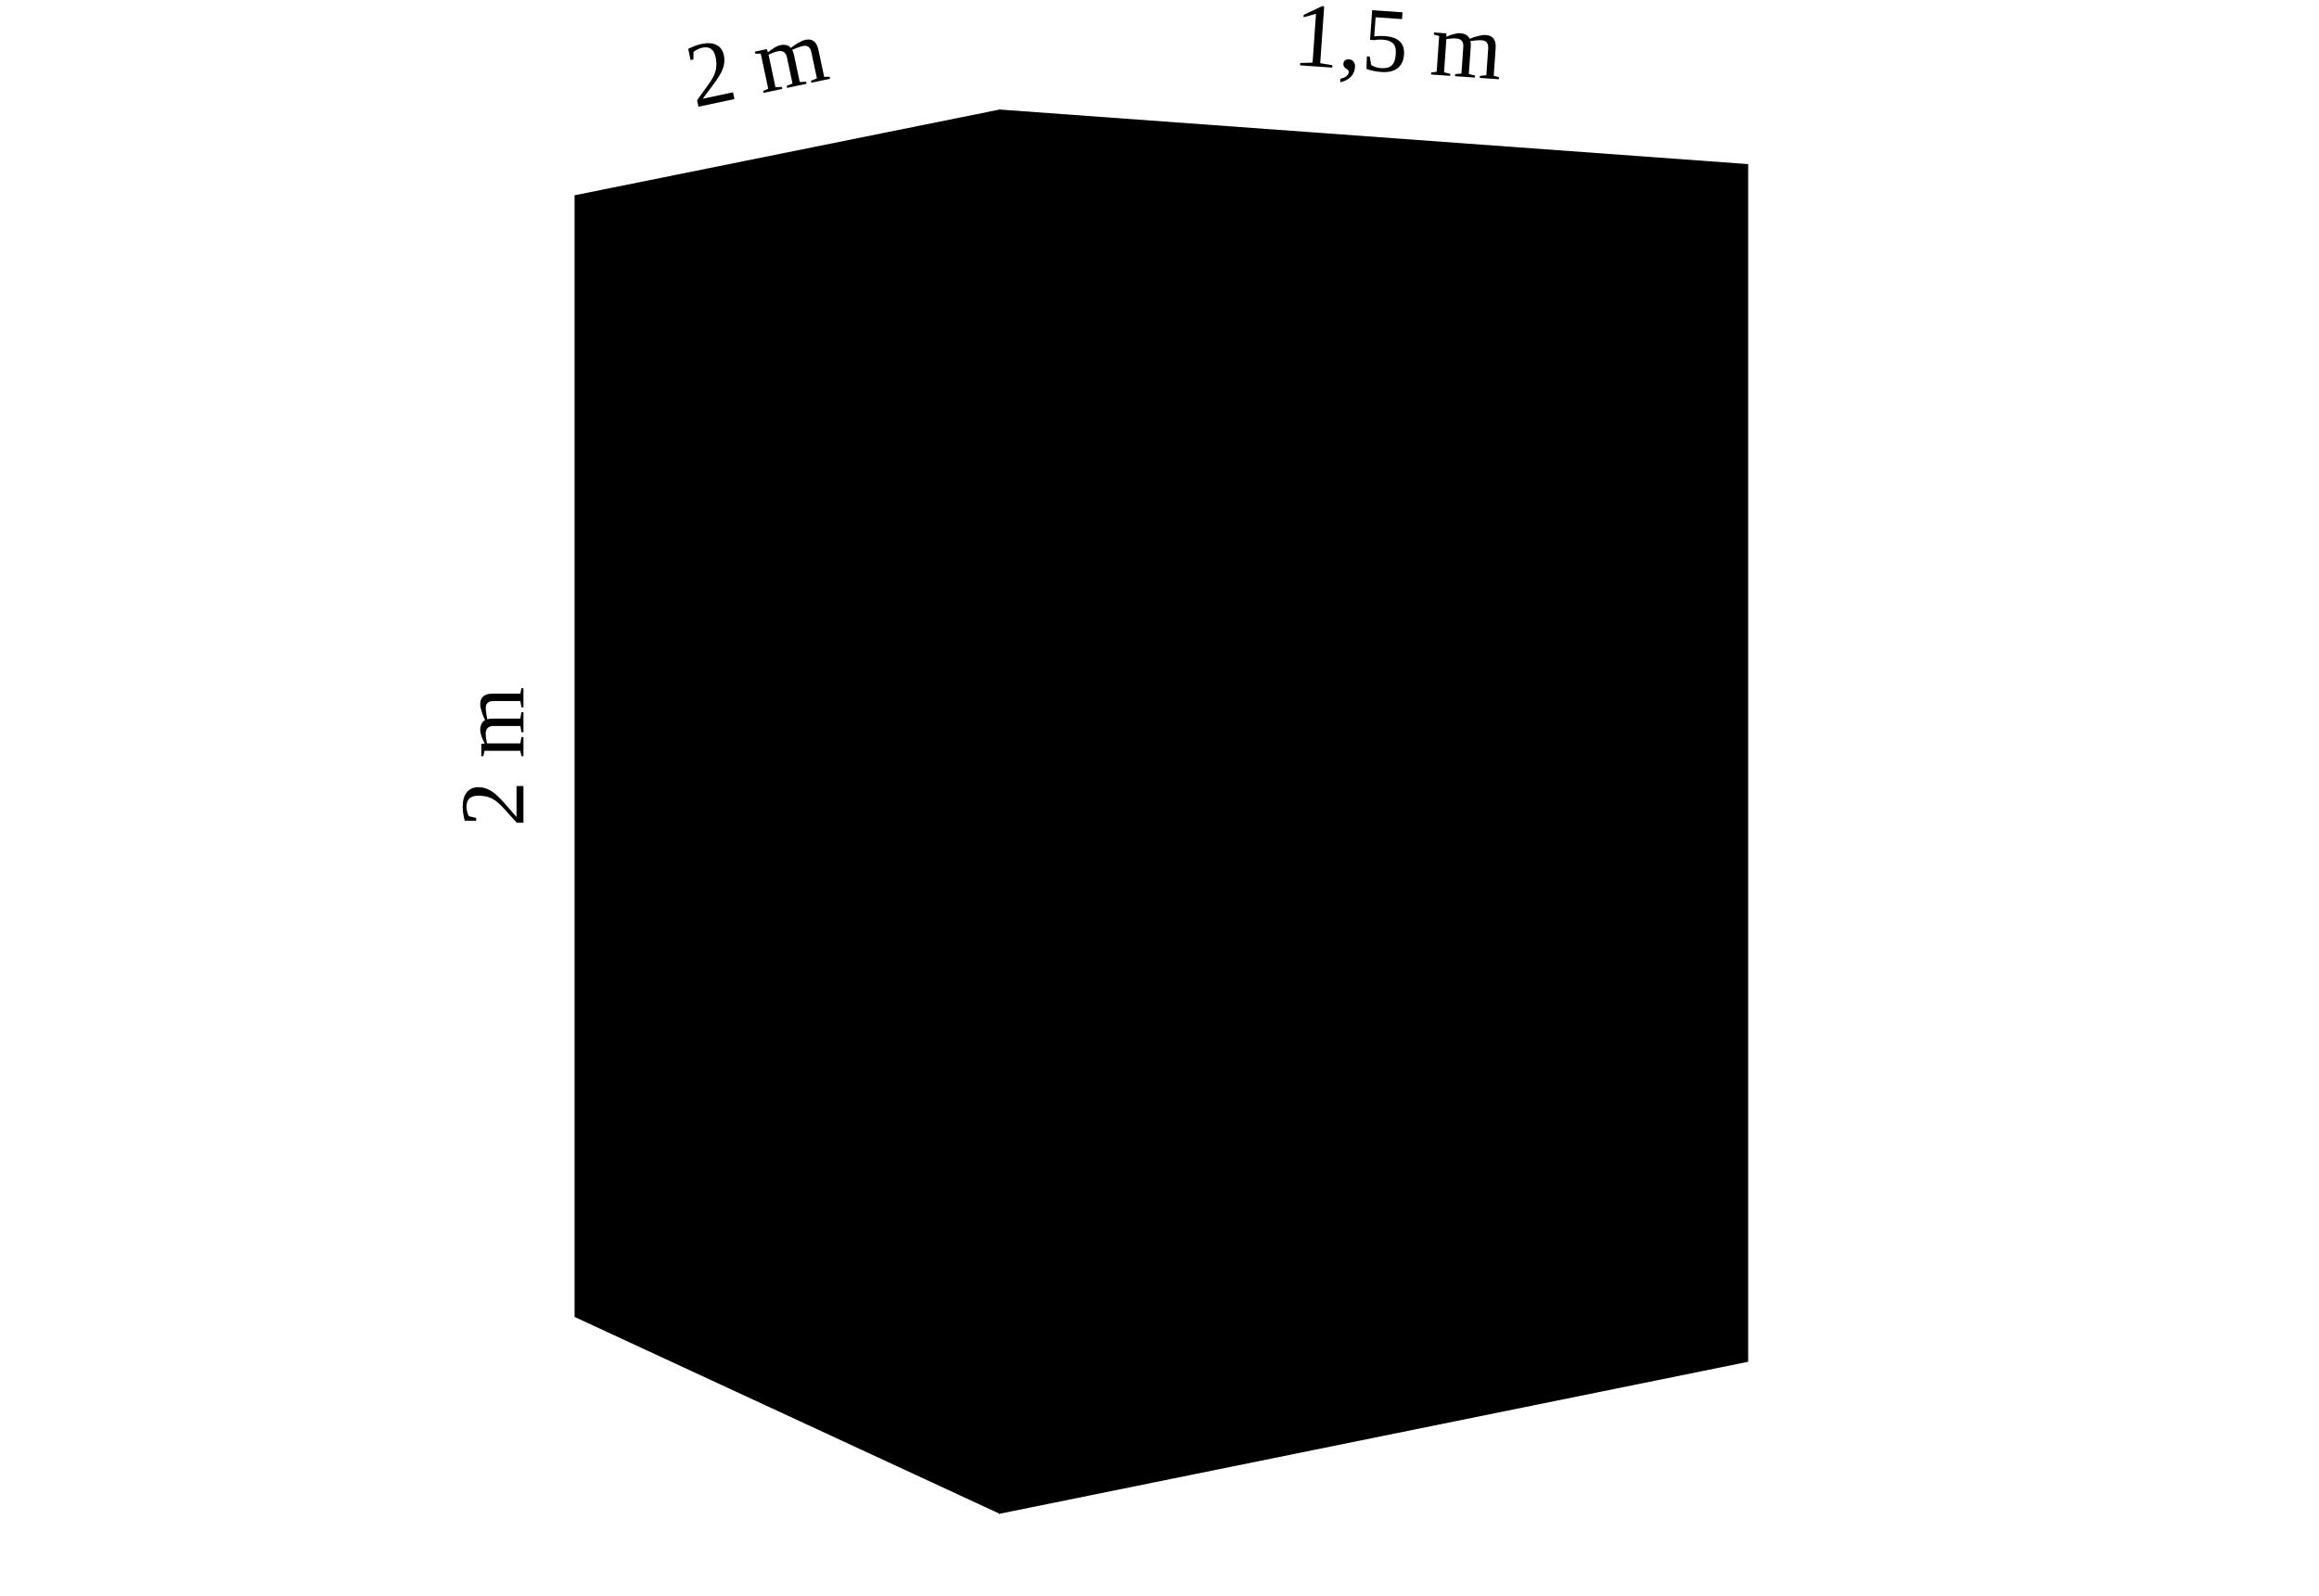
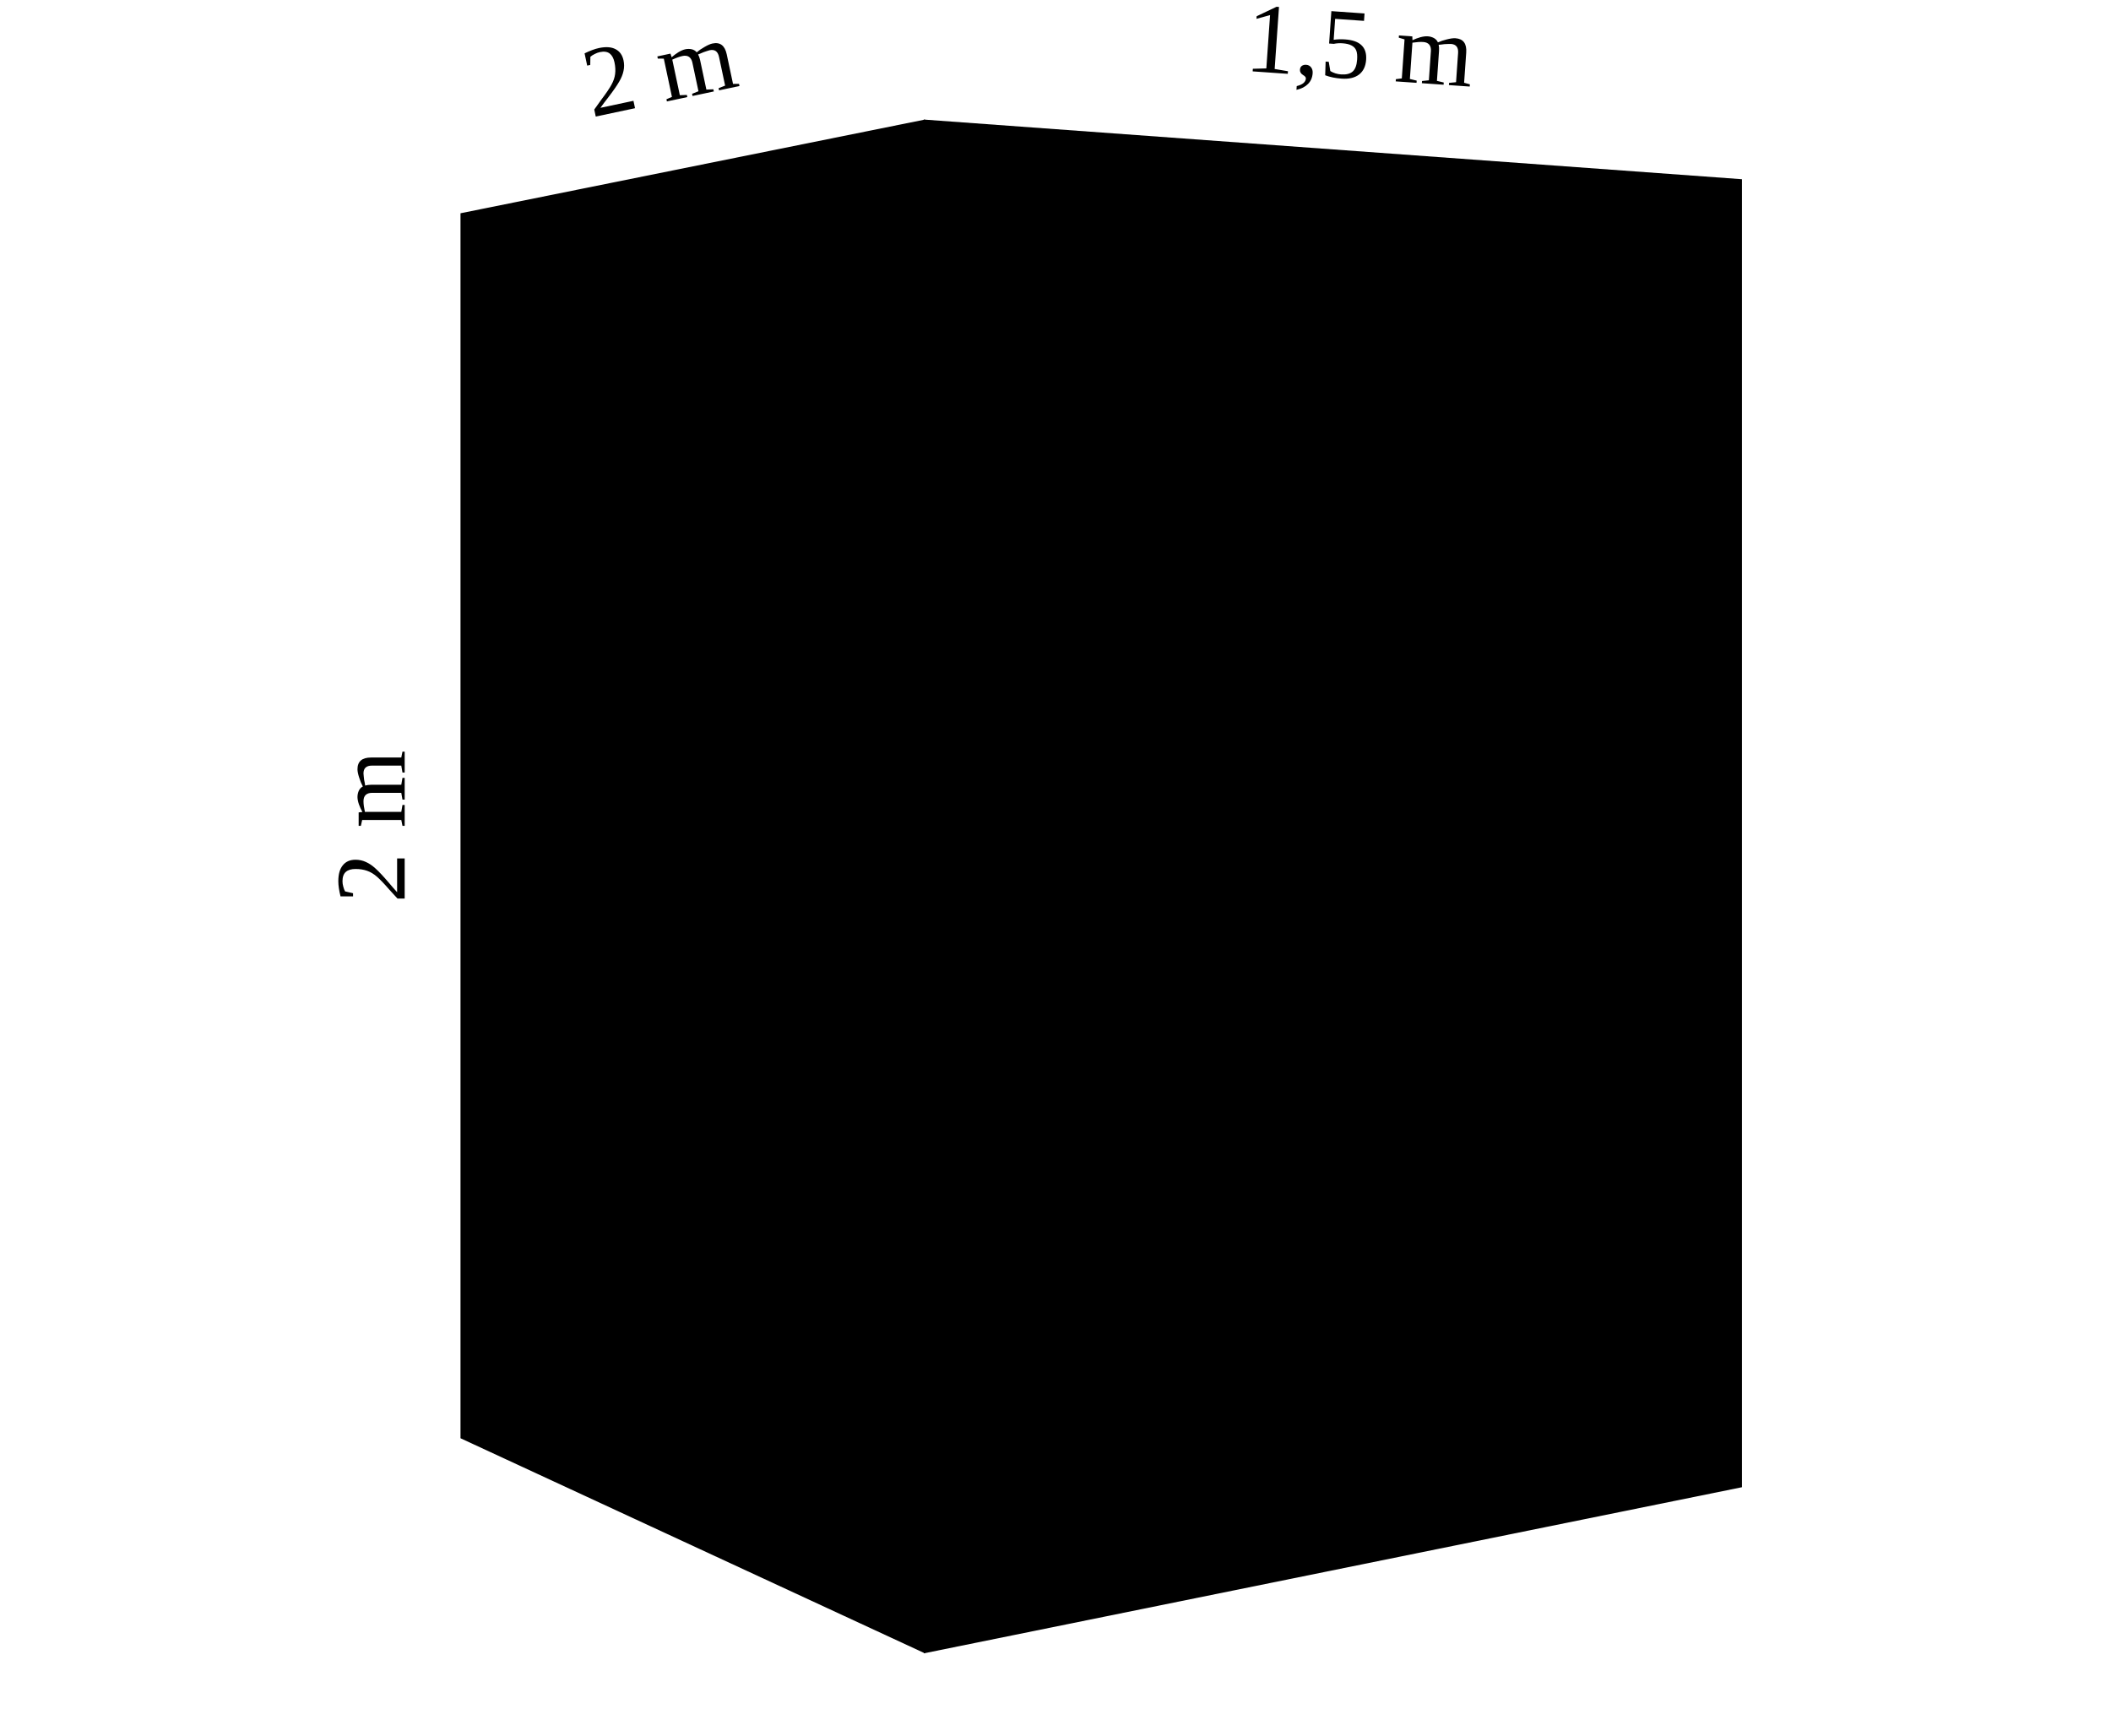
- <svg xmlns="http://www.w3.org/2000/svg" viewBox="-60 0 303.47 208.83">
+ <svg xmlns="http://www.w3.org/2000/svg" viewBox="-40 0 253 208">
  <g id="Warstwa_2" data-name="Warstwa 2">
    <g id="Warstwa_1-2" data-name="Warstwa 1">
      <polygon class="cls-1" points="15.19 25.56 15.19 172.38 70.85 198.16 70.85 14.33 15.19 25.56" />
      <polyline class="cls-2" points="68.04 28.63 17.23 35.01 17.23 38.08 68.04 31.69" />
      <polyline class="cls-2" points="68.04 43.95 17.23 46.76 17.23 49.82 68.04 47.01" />
      <polyline class="cls-2" points="68.04 59.01 17.25 58.91 17.25 61.97 68.04 62.08" />
      <polyline class="cls-2" points="68.04 73.31 17.23 71.78 17.23 74.84 68.04 76.37" />
      <polyline class="cls-2" points="68.04 87.35 17.23 84.54 17.23 87.61 68.04 90.42" />
      <polyline class="cls-2" points="68.04 101.91 17.23 97.31 17.23 100.38 68.04 104.97" />
      <polyline class="cls-2" points="68.04 116.97 17.23 109.31 17.23 112.38 68.04 120.03" />
      <polyline class="cls-2" points="68.04 131.78 17.23 121.57 17.23 124.63 68.04 135.1" />
      <polyline class="cls-2" points="68.04 146.33 17.23 134.33 17.23 137.4 68.04 149.4" />
      <polyline class="cls-2" points="68.04 160.63 17.23 147.1 17.23 150.16 68.04 163.7" />
      <polyline class="cls-2" points="68.04 176.46 17.23 158.33 17.23 161.4 68.04 179.78" />
      <polygon class="cls-2" points="70.72 14.33 168.77 21.48 168.77 178.25 70.72 198.16 70.72 14.33" />
      <polygon class="cls-3" points="164.41 28.08 75.14 21.16 75.14 191.33 164.41 172.88 164.41 28.08" />
      <rect class="cls-4" x="80.21" y="97.31" width="2.11" height="13.79" />
      <line class="cls-5" x1="14.93" y1="19.95" x2="70.59" y2="8.71" />
      <line class="cls-5" x1="14.81" y1="18.29" x2="14.81" y2="21.61" />
      <line class="cls-5" x1="70.72" y1="7.18" x2="70.72" y2="10.5" />
      <text class="cls-5 red" transform="translate(30.88 14.08) rotate(-12)">2 m</text>
      <text class="cls-5 red" transform="translate(8.5 108.23) rotate(-90)">2 m</text>
      <text class="cls-5 red" transform="translate(109.07 8.48) rotate(4)">1,5 m</text>
      <line class="cls-5" x1="168.83" y1="14.07" x2="168.83" y2="17.39" />
      <line class="cls-5" x1="70.59" y1="8.71" x2="168.74" y2="15.61" />
      <line class="cls-5" x1="9.83" y1="25.49" x2="13.15" y2="25.49" />
      <line class="cls-5" x1="13.15" y1="172.05" x2="9.83" y2="172.05" />
      <line class="cls-5" x1="11.49" y1="25.36" x2="11.49" y2="172.18" />
      <text class="cls-7" transform="translate(38.06 119.65)">3 m²</text>
    </g>
  </g>
</svg>
